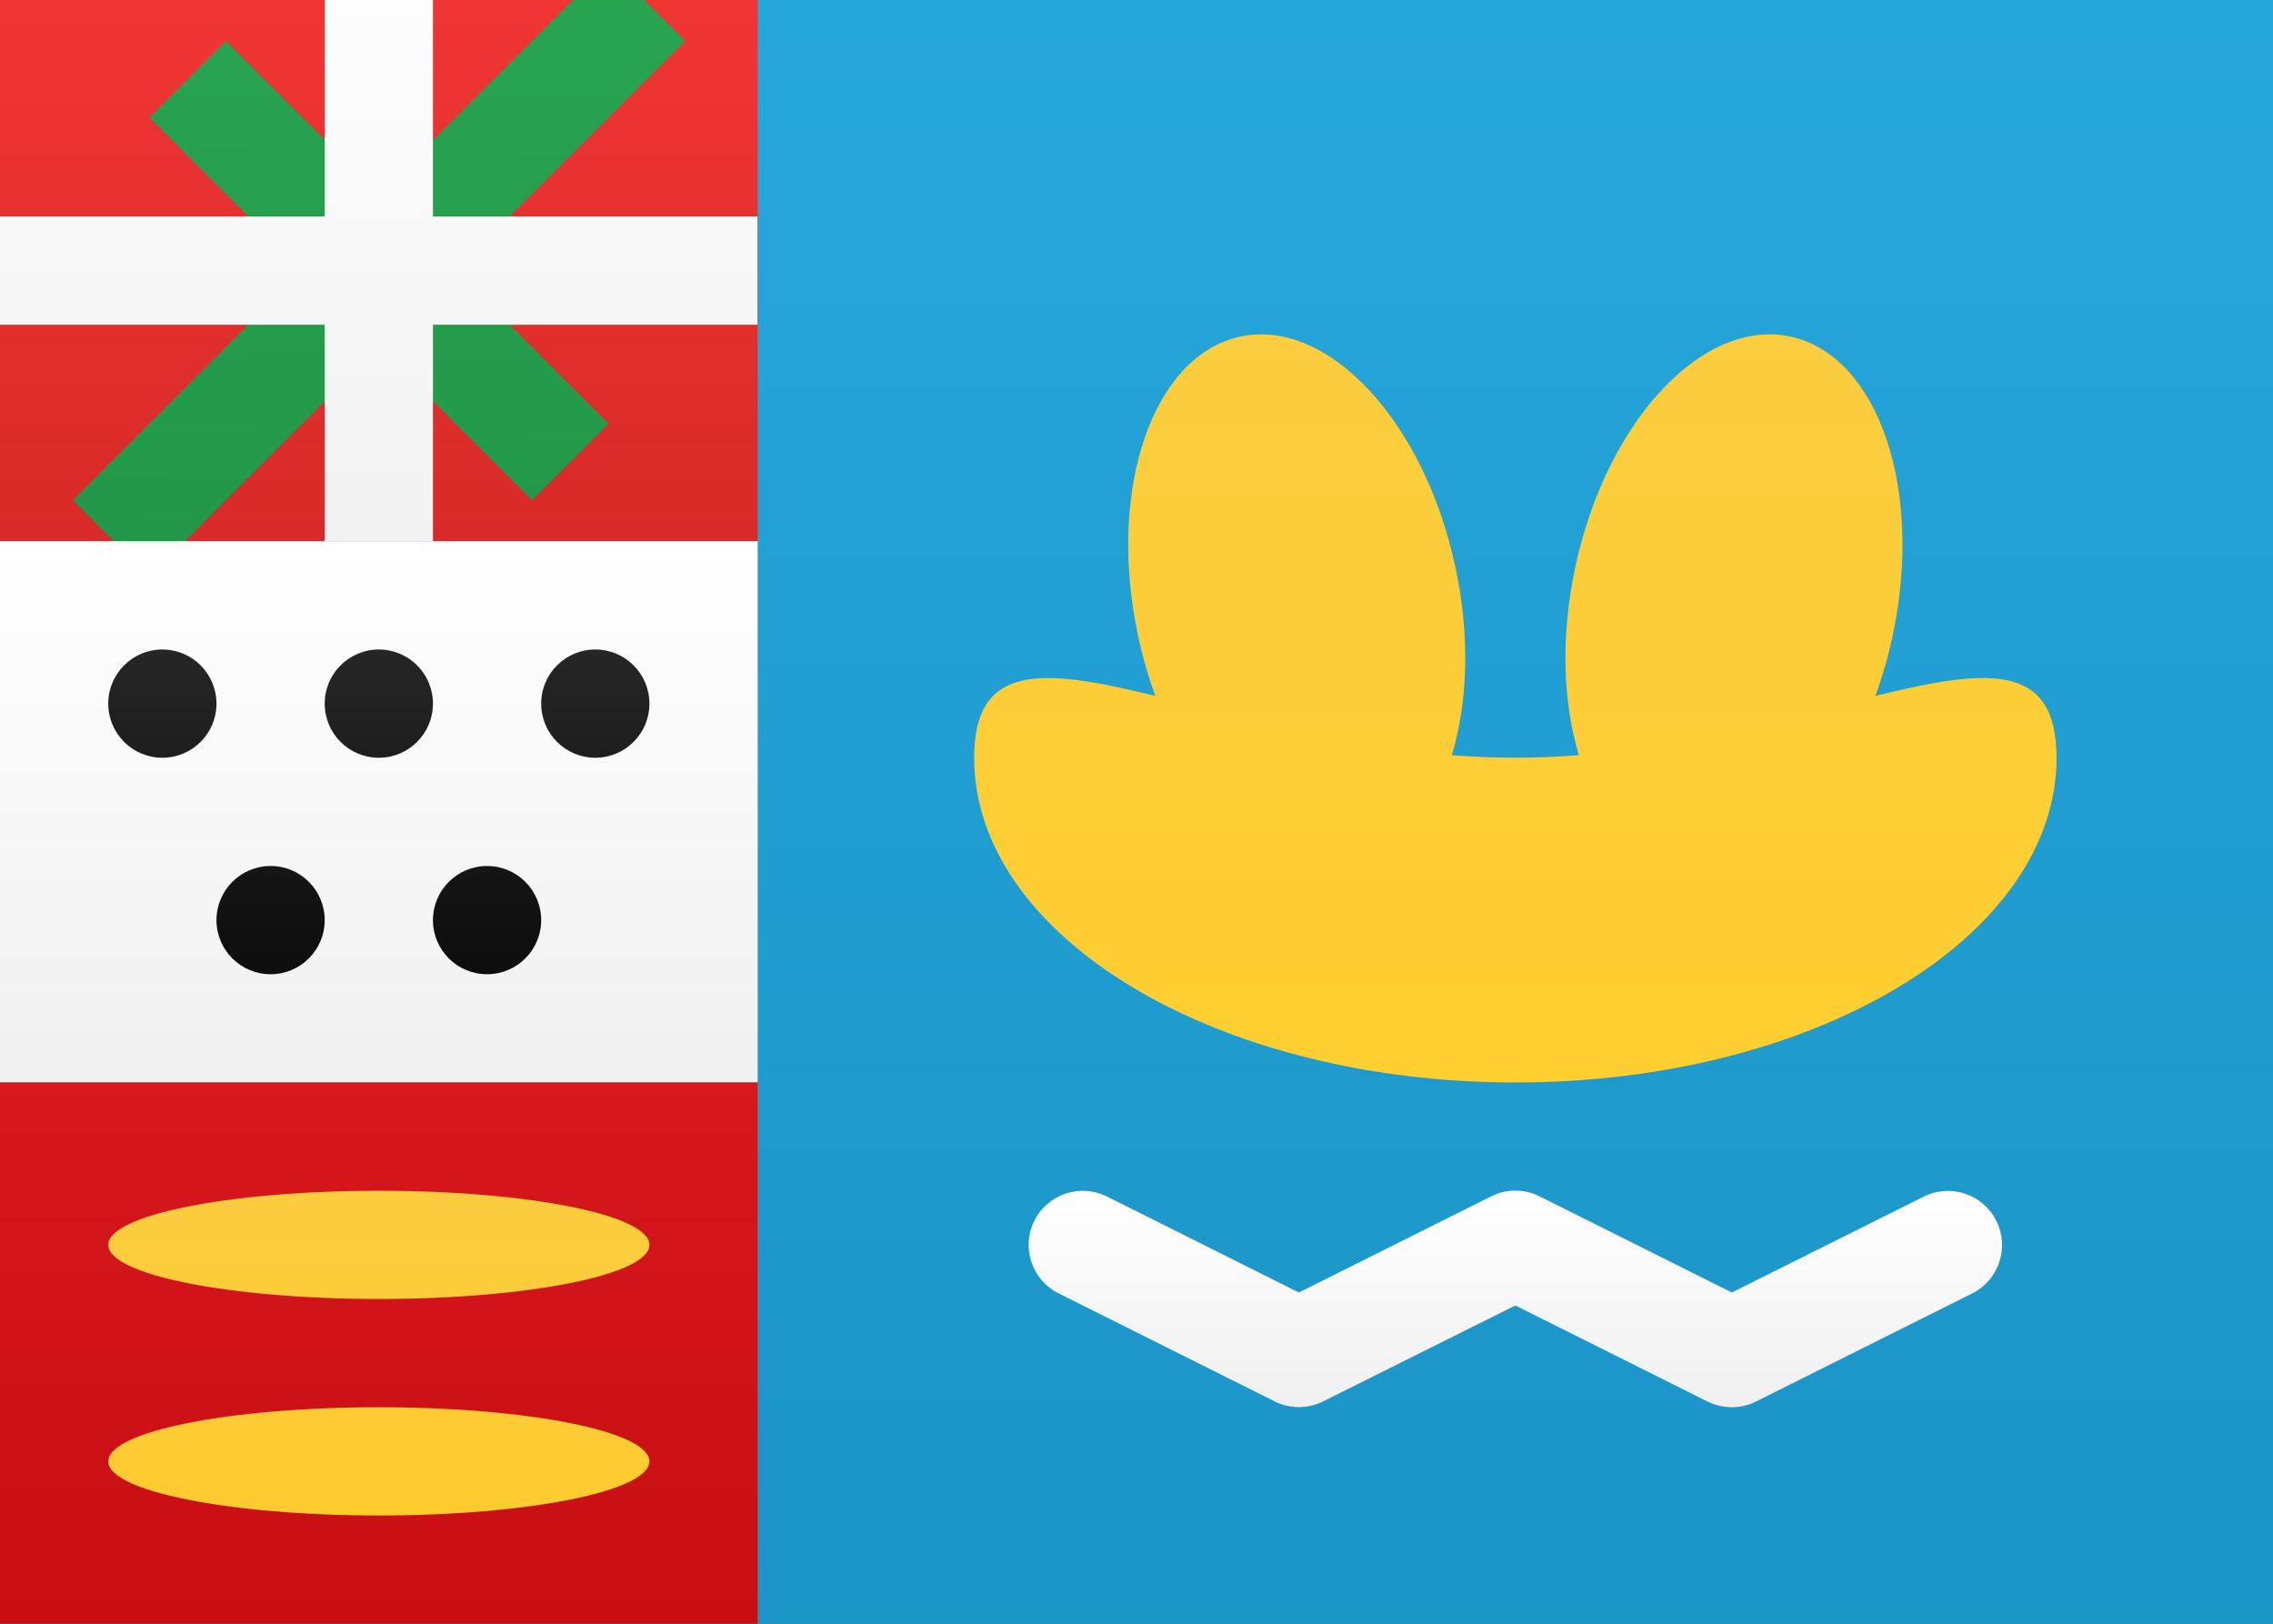
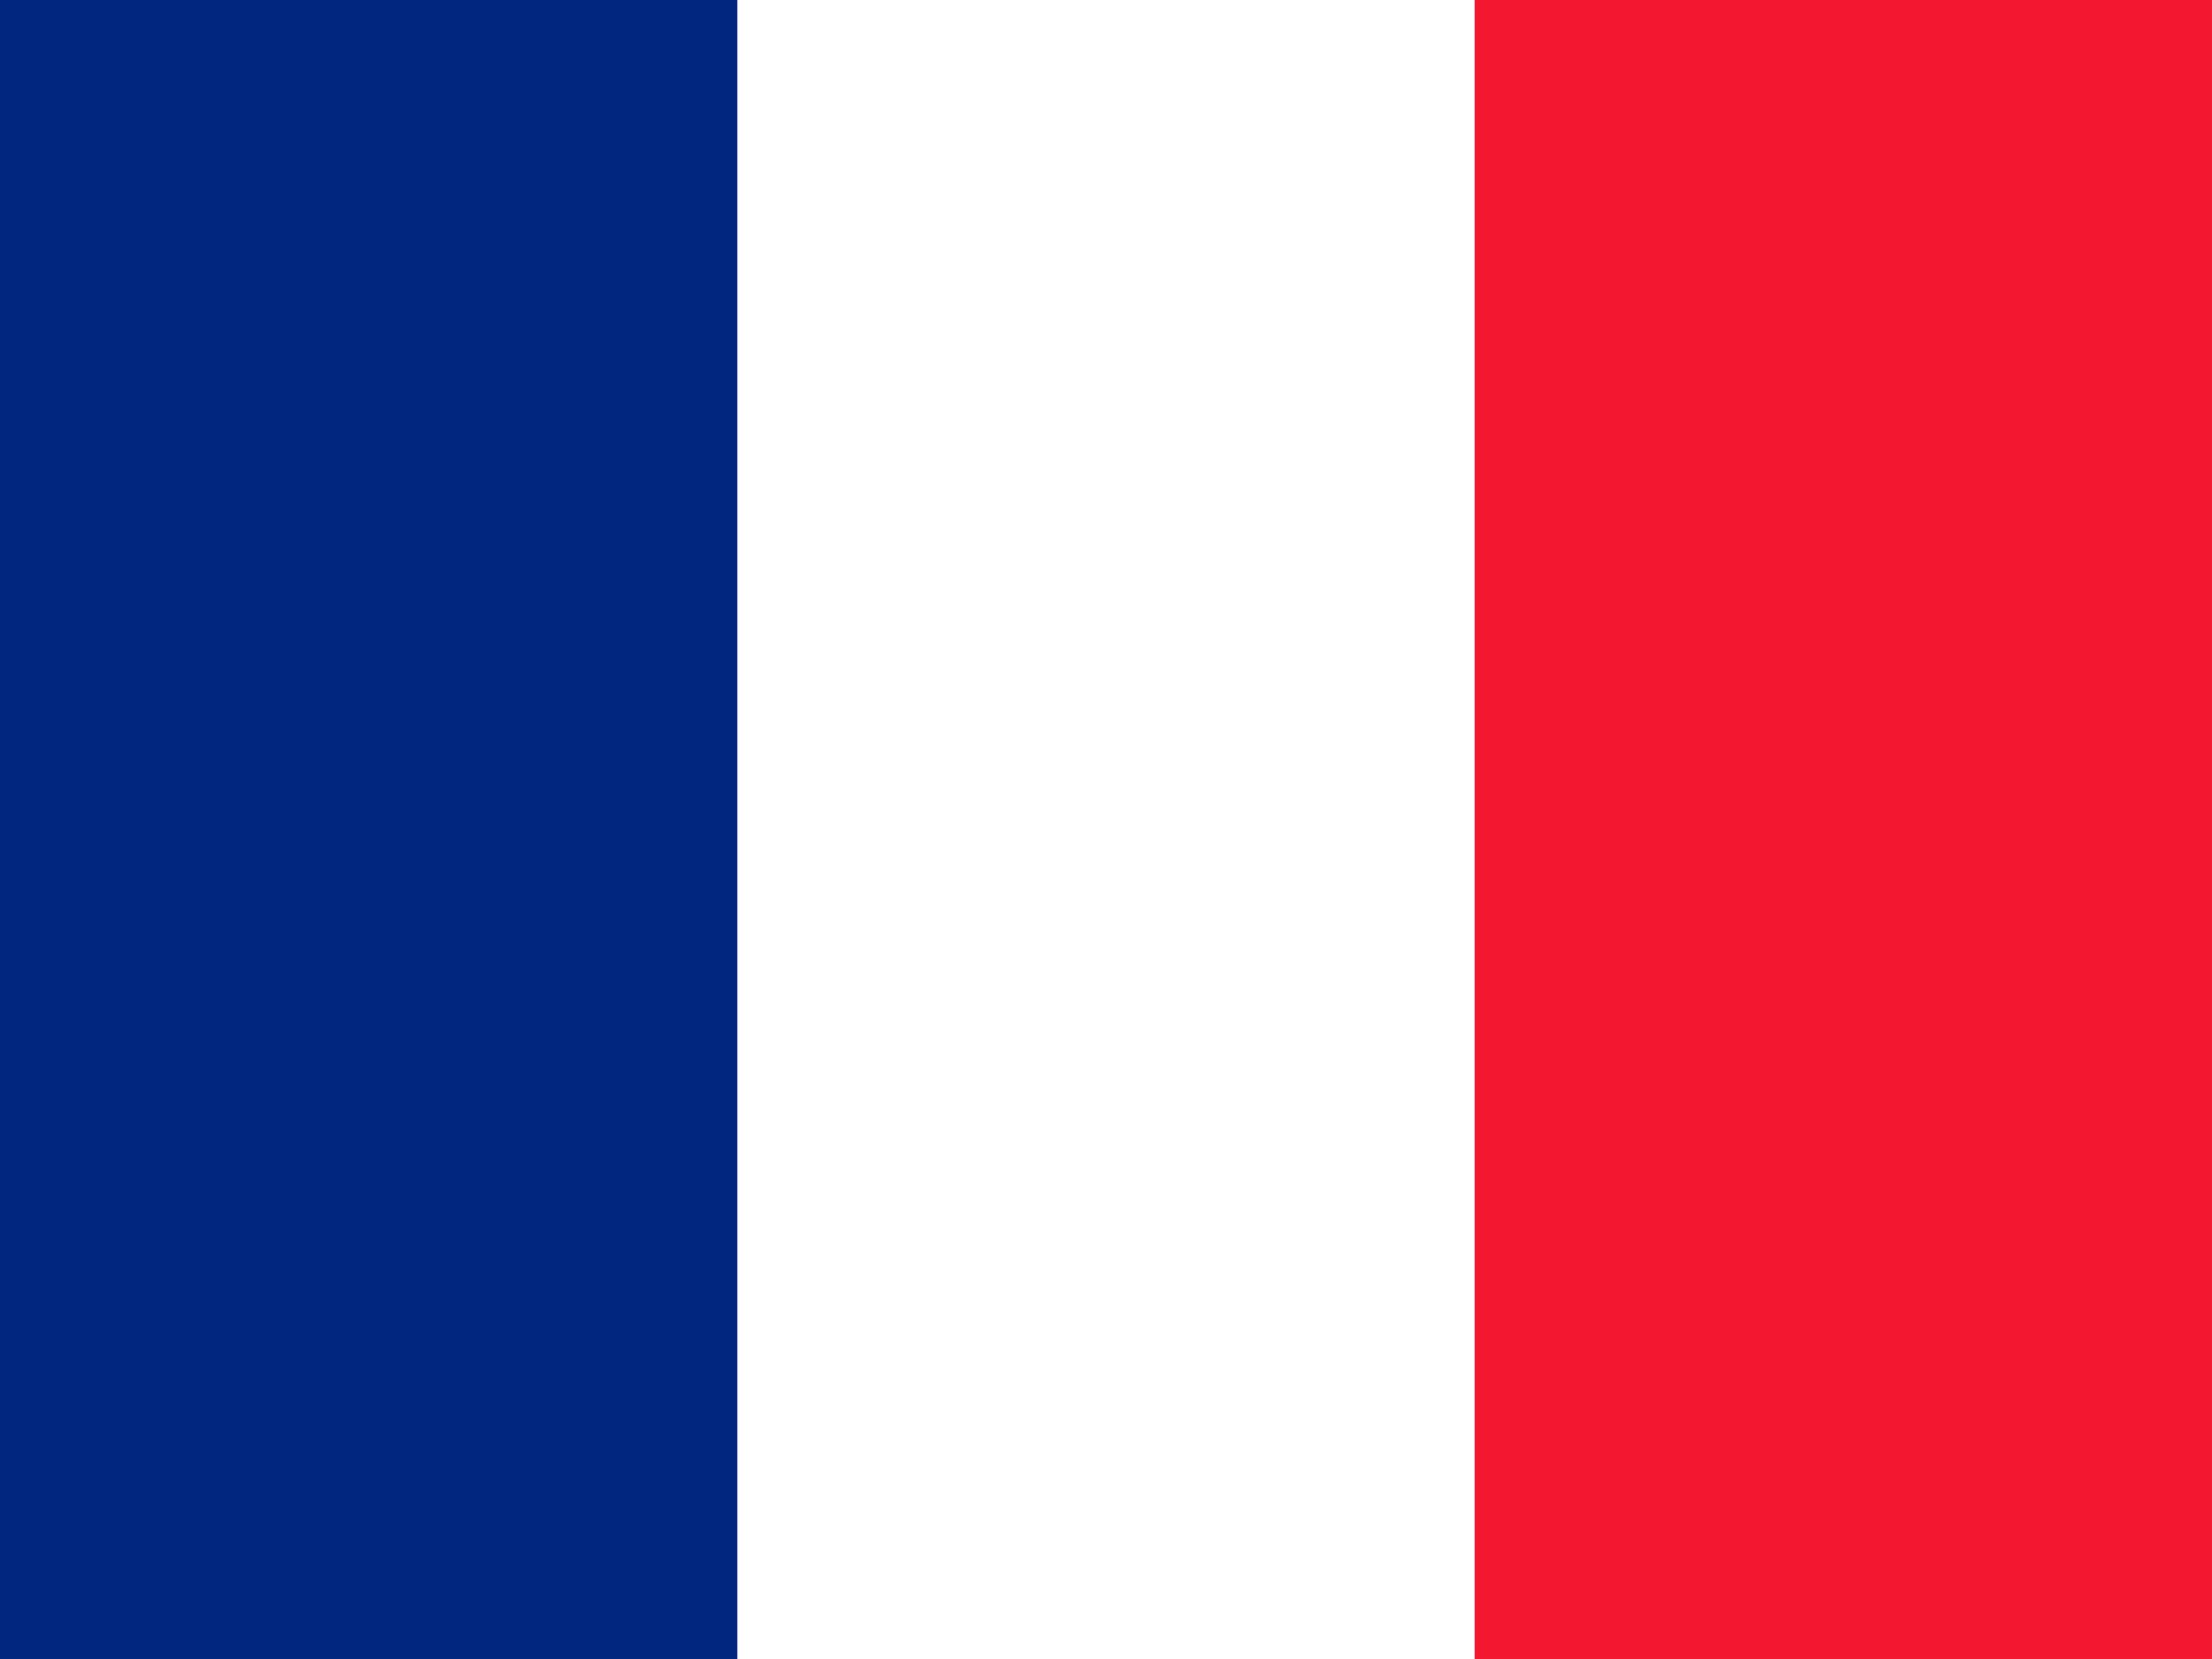
- <svg xmlns="http://www.w3.org/2000/svg" xmlns:xlink="http://www.w3.org/1999/xlink" width="21" height="15" viewBox="0 0 21 15">
-   <defs>
-     <linearGradient x1="50%" y1="0%" x2="50%" y2="100%" id="a">
-       <stop stop-color="#FFF" offset="0%" />
-       <stop stop-color="#F0F0F0" offset="100%" />
-     </linearGradient>
-     <linearGradient x1="50%" y1="0%" x2="50%" y2="100%" id="b">
-       <stop stop-color="#138E16" offset="0%" />
-       <stop stop-color="#0F7F12" offset="100%" />
-     </linearGradient>
-     <linearGradient x1="50%" y1="0%" x2="50%" y2="100%" id="c">
-       <stop stop-color="#26A7DC" offset="0%" />
-       <stop stop-color="#1B94C6" offset="100%" />
-     </linearGradient>
-     <linearGradient x1="50%" y1="0%" x2="50%" y2="100%" id="d">
-       <stop stop-color="#FBCD3F" offset="0%" />
-       <stop stop-color="#FFCE2F" offset="100%" />
-     </linearGradient>
-     <linearGradient x1="50%" y1="0%" x2="50%" y2="100%" id="f">
-       <stop stop-color="#F03633" offset="0%" />
-       <stop stop-color="#D82A28" offset="100%" />
-     </linearGradient>
-     <path id="e" d="M0 0h7v5H0z" />
-     <linearGradient x1="82.842%" y1="18.137%" x2="20.426%" y2="78.479%" id="g">
-       <stop stop-color="#2AA854" offset="0%" />
-       <stop stop-color="#219447" offset="100%" />
-     </linearGradient>
-     <linearGradient x1="50%" y1="0%" x2="50%" y2="100%" id="i">
-       <stop stop-color="#262626" offset="0%" />
-       <stop stop-color="#0D0D0D" offset="100%" />
-     </linearGradient>
-     <linearGradient x1="50%" y1="0%" x2="50%" y2="100%" id="j">
-       <stop stop-color="#D7181D" offset="0%" />
-       <stop stop-color="#C60E13" offset="100%" />
-     </linearGradient>
-     <linearGradient x1="50%" y1="0%" x2="50%" y2="100%" id="k">
-       <stop stop-color="#FBCD3F" offset="0%" />
-       <stop stop-color="#FECB2F" offset="100%" />
-     </linearGradient>
-   </defs>
-   <g fill="none" fill-rule="evenodd">
-     <path fill="url(#a)" d="M0 0h21v15H0z" />
-     <path fill="url(#b)" d="M0 10h21v5H0z" />
-     <path fill="url(#c)" d="M0 15h21V0H0z" />
-     <path d="M17.326 6.429C18.353 6.176 19 6.109 19 7c0 1.657-2.239 3-5 3S9 8.657 9 7c0-.89.647-.824 1.674-.571a4.114 4.114 0 0 1-.161-.563c-.287-1.35.137-2.584.947-2.757.81-.172 1.7.783 1.987 2.134.136.636.113 1.247-.034 1.733a7.414 7.414 0 0 0 1.174 0c-.147-.486-.17-1.097-.034-1.733.287-1.35 1.176-2.306 1.987-2.134.81.173 1.234 1.407.947 2.757a4.114 4.114 0 0 1-.161.563z" fill="url(#d)" />
-     <path d="M15.776 12.947a.5.5 0 0 0 .448 0l2-1a.5.5 0 0 0-.448-.894L16 11.94l-1.776-.888a.5.5 0 0 0-.448 0L12 11.94l-1.776-.888a.5.5 0 0 0-.448.894l2 1a.5.5 0 0 0 .448 0L14 12.06l1.776.888z" fill="url(#a)" fill-rule="nonzero" />
-     <mask id="h" fill="#fff">
-       <use xlink:href="#e" />
-     </mask>
-     <use fill="url(#f)" xlink:href="#e" />
-     <path d="M4 2v-4H3v4h-4v1h4v4h1V3h4V2H4z" fill="url(#g)" mask="url(#h)" transform="rotate(-45 3.5 2.5)" />
-     <path d="M4 2v-3H3v3H0v1h3v3h1V3h3V2H4z" fill="url(#a)" mask="url(#h)" />
-     <path fill="url(#a)" d="M0 5h7v5H0z" />
-     <path d="M1.5 7a.5.5 0 1 1 0-1 .5.5 0 0 1 0 1zm2 0a.5.5 0 1 1 0-1 .5.5 0 0 1 0 1zm2 0a.5.5 0 1 1 0-1 .5.5 0 0 1 0 1zm-1 2a.5.5 0 1 1 0-1 .5.5 0 0 1 0 1zm-2 0a.5.5 0 1 1 0-1 .5.5 0 0 1 0 1z" fill="url(#i)" />
-     <path fill="url(#j)" d="M0 10h7v5H0z" />
-     <path d="M3.5 12c-1.38 0-2.5-.224-2.5-.5s1.12-.5 2.5-.5 2.5.224 2.5.5-1.12.5-2.5.5zm0 2c-1.38 0-2.5-.224-2.5-.5s1.12-.5 2.5-.5 2.5.224 2.5.5-1.12.5-2.5.5z" fill="url(#k)" />
+ <svg xmlns="http://www.w3.org/2000/svg" height="480" width="640" viewBox="0 0 640 480">
+   <g fill-rule="evenodd" stroke-width="1pt">
+     <path fill="#fff" d="M0 0h640v479.997H0z" />
+     <path fill="#00267f" d="M0 0h213.331v479.997H0z" />
+     <path fill="#f31830" d="M426.663 0h213.331v479.997H426.663z" />
  </g>
</svg>
